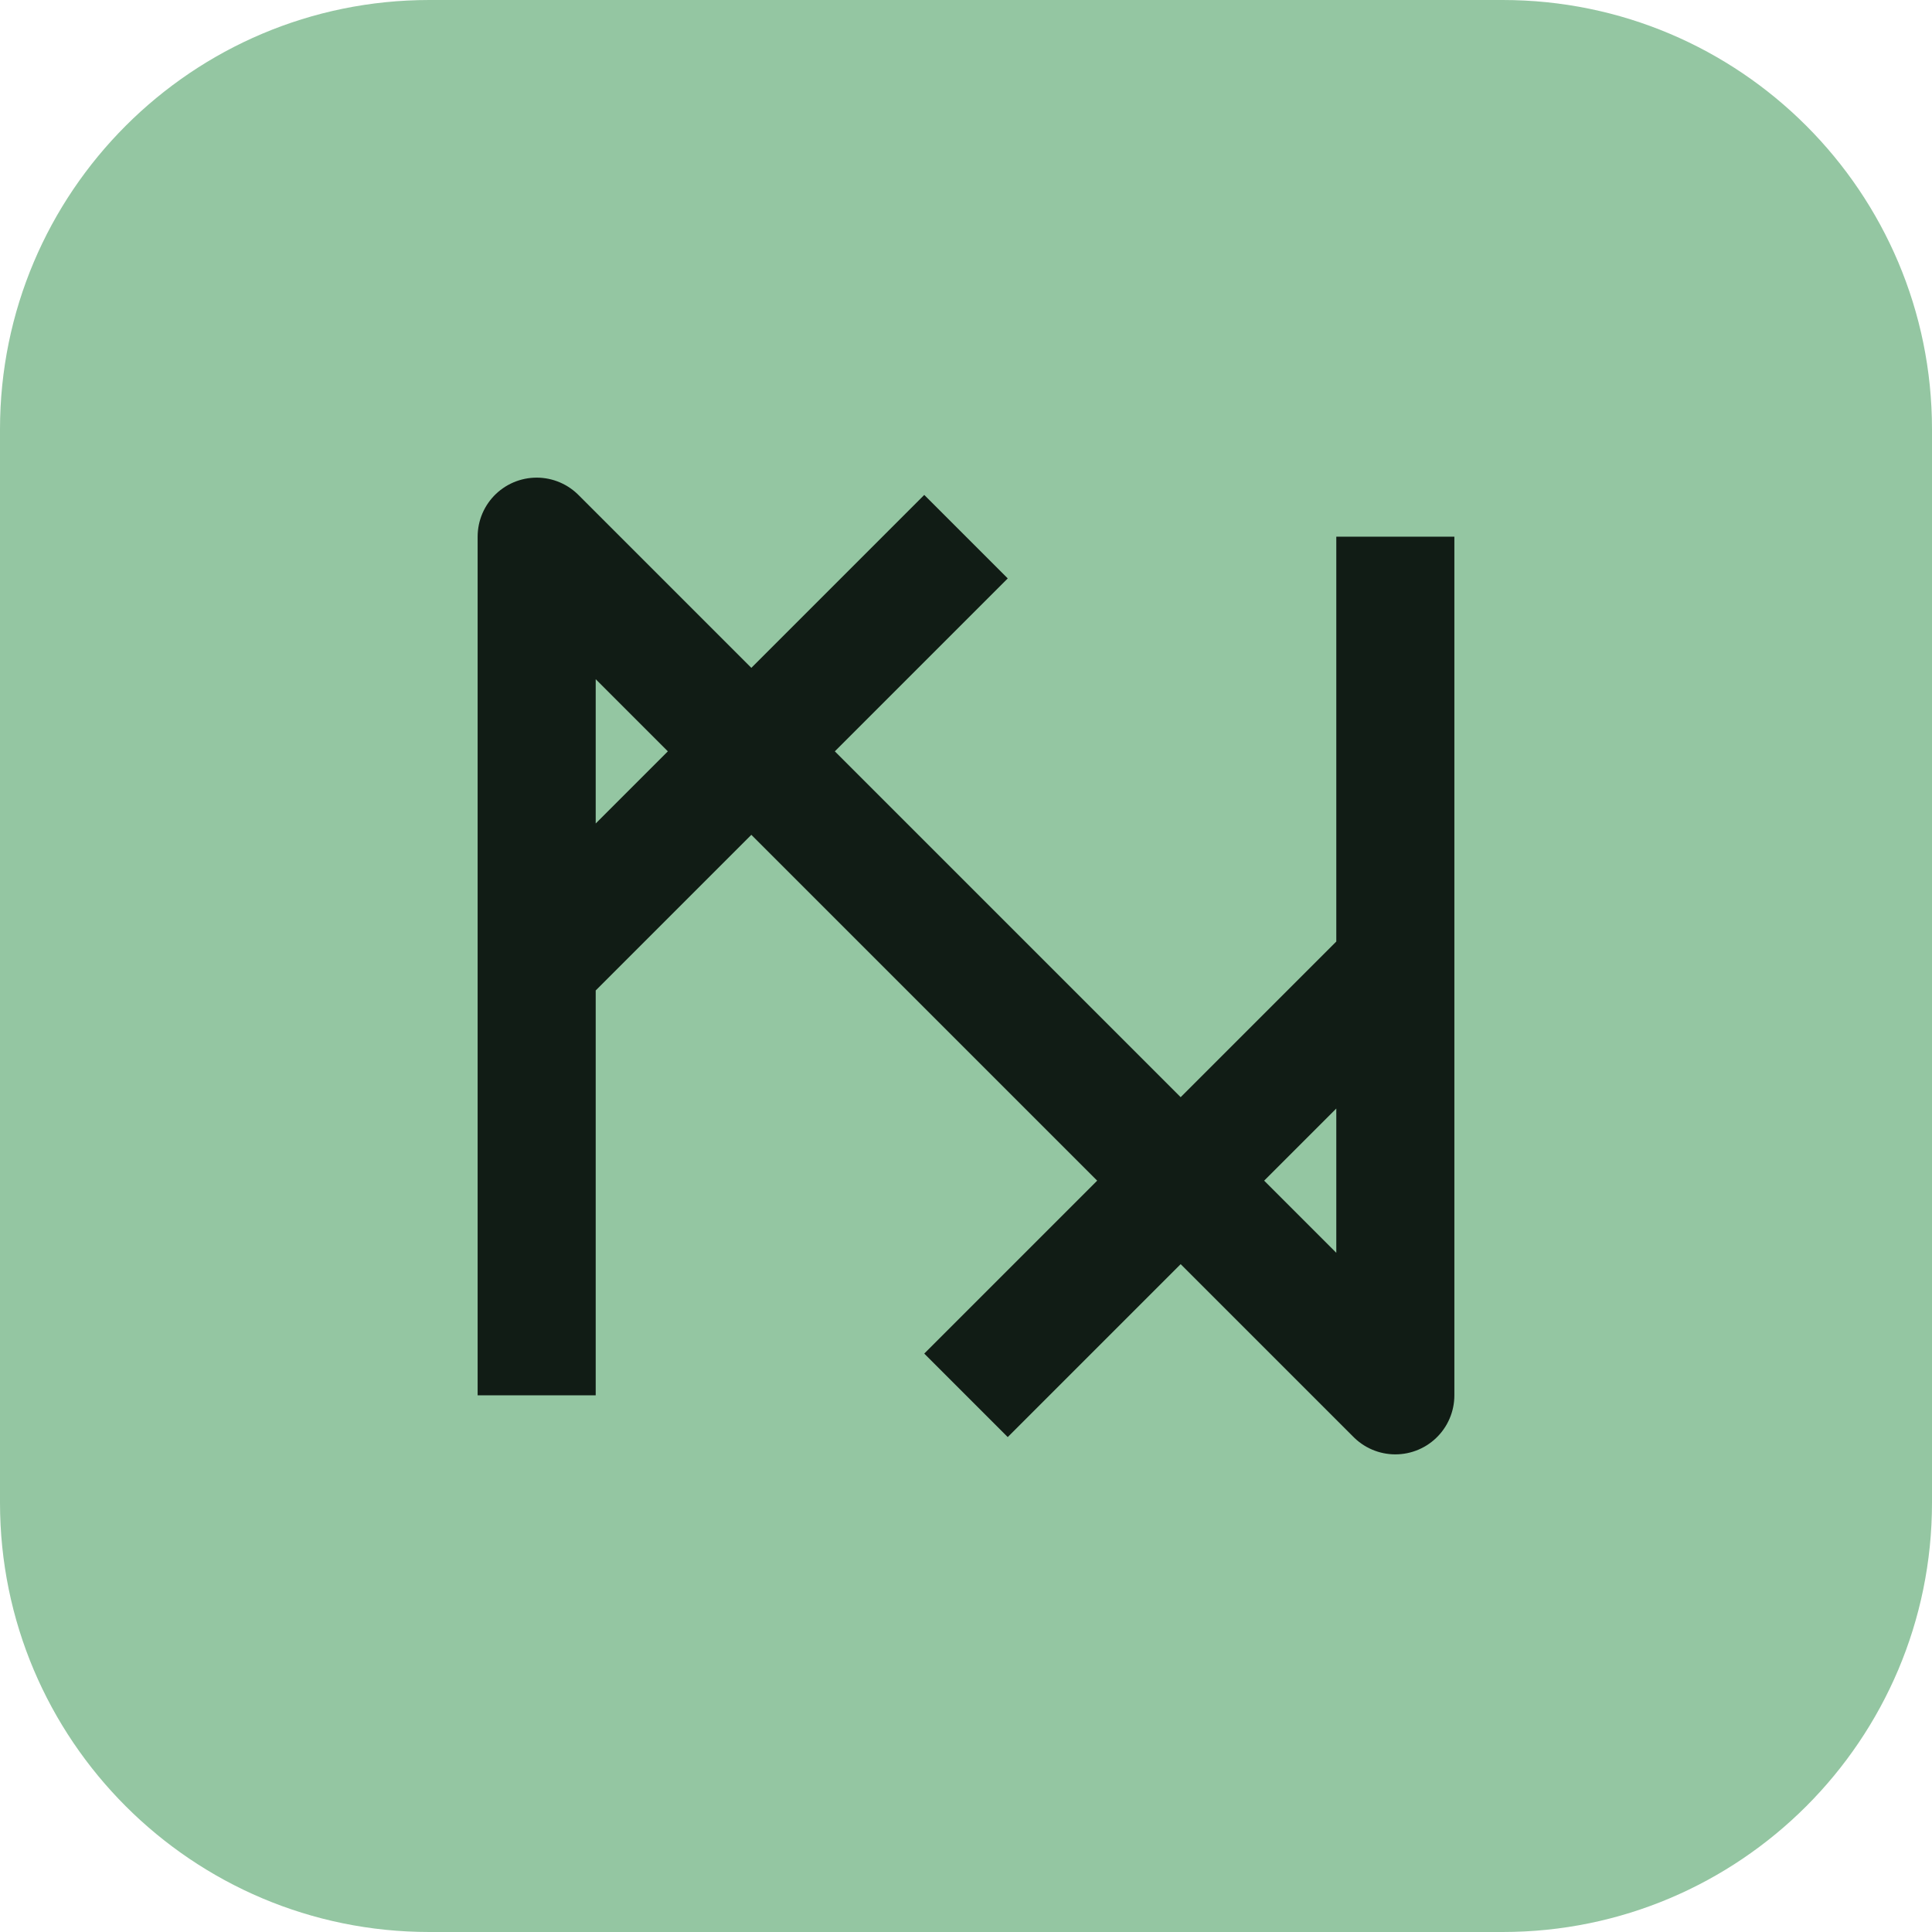
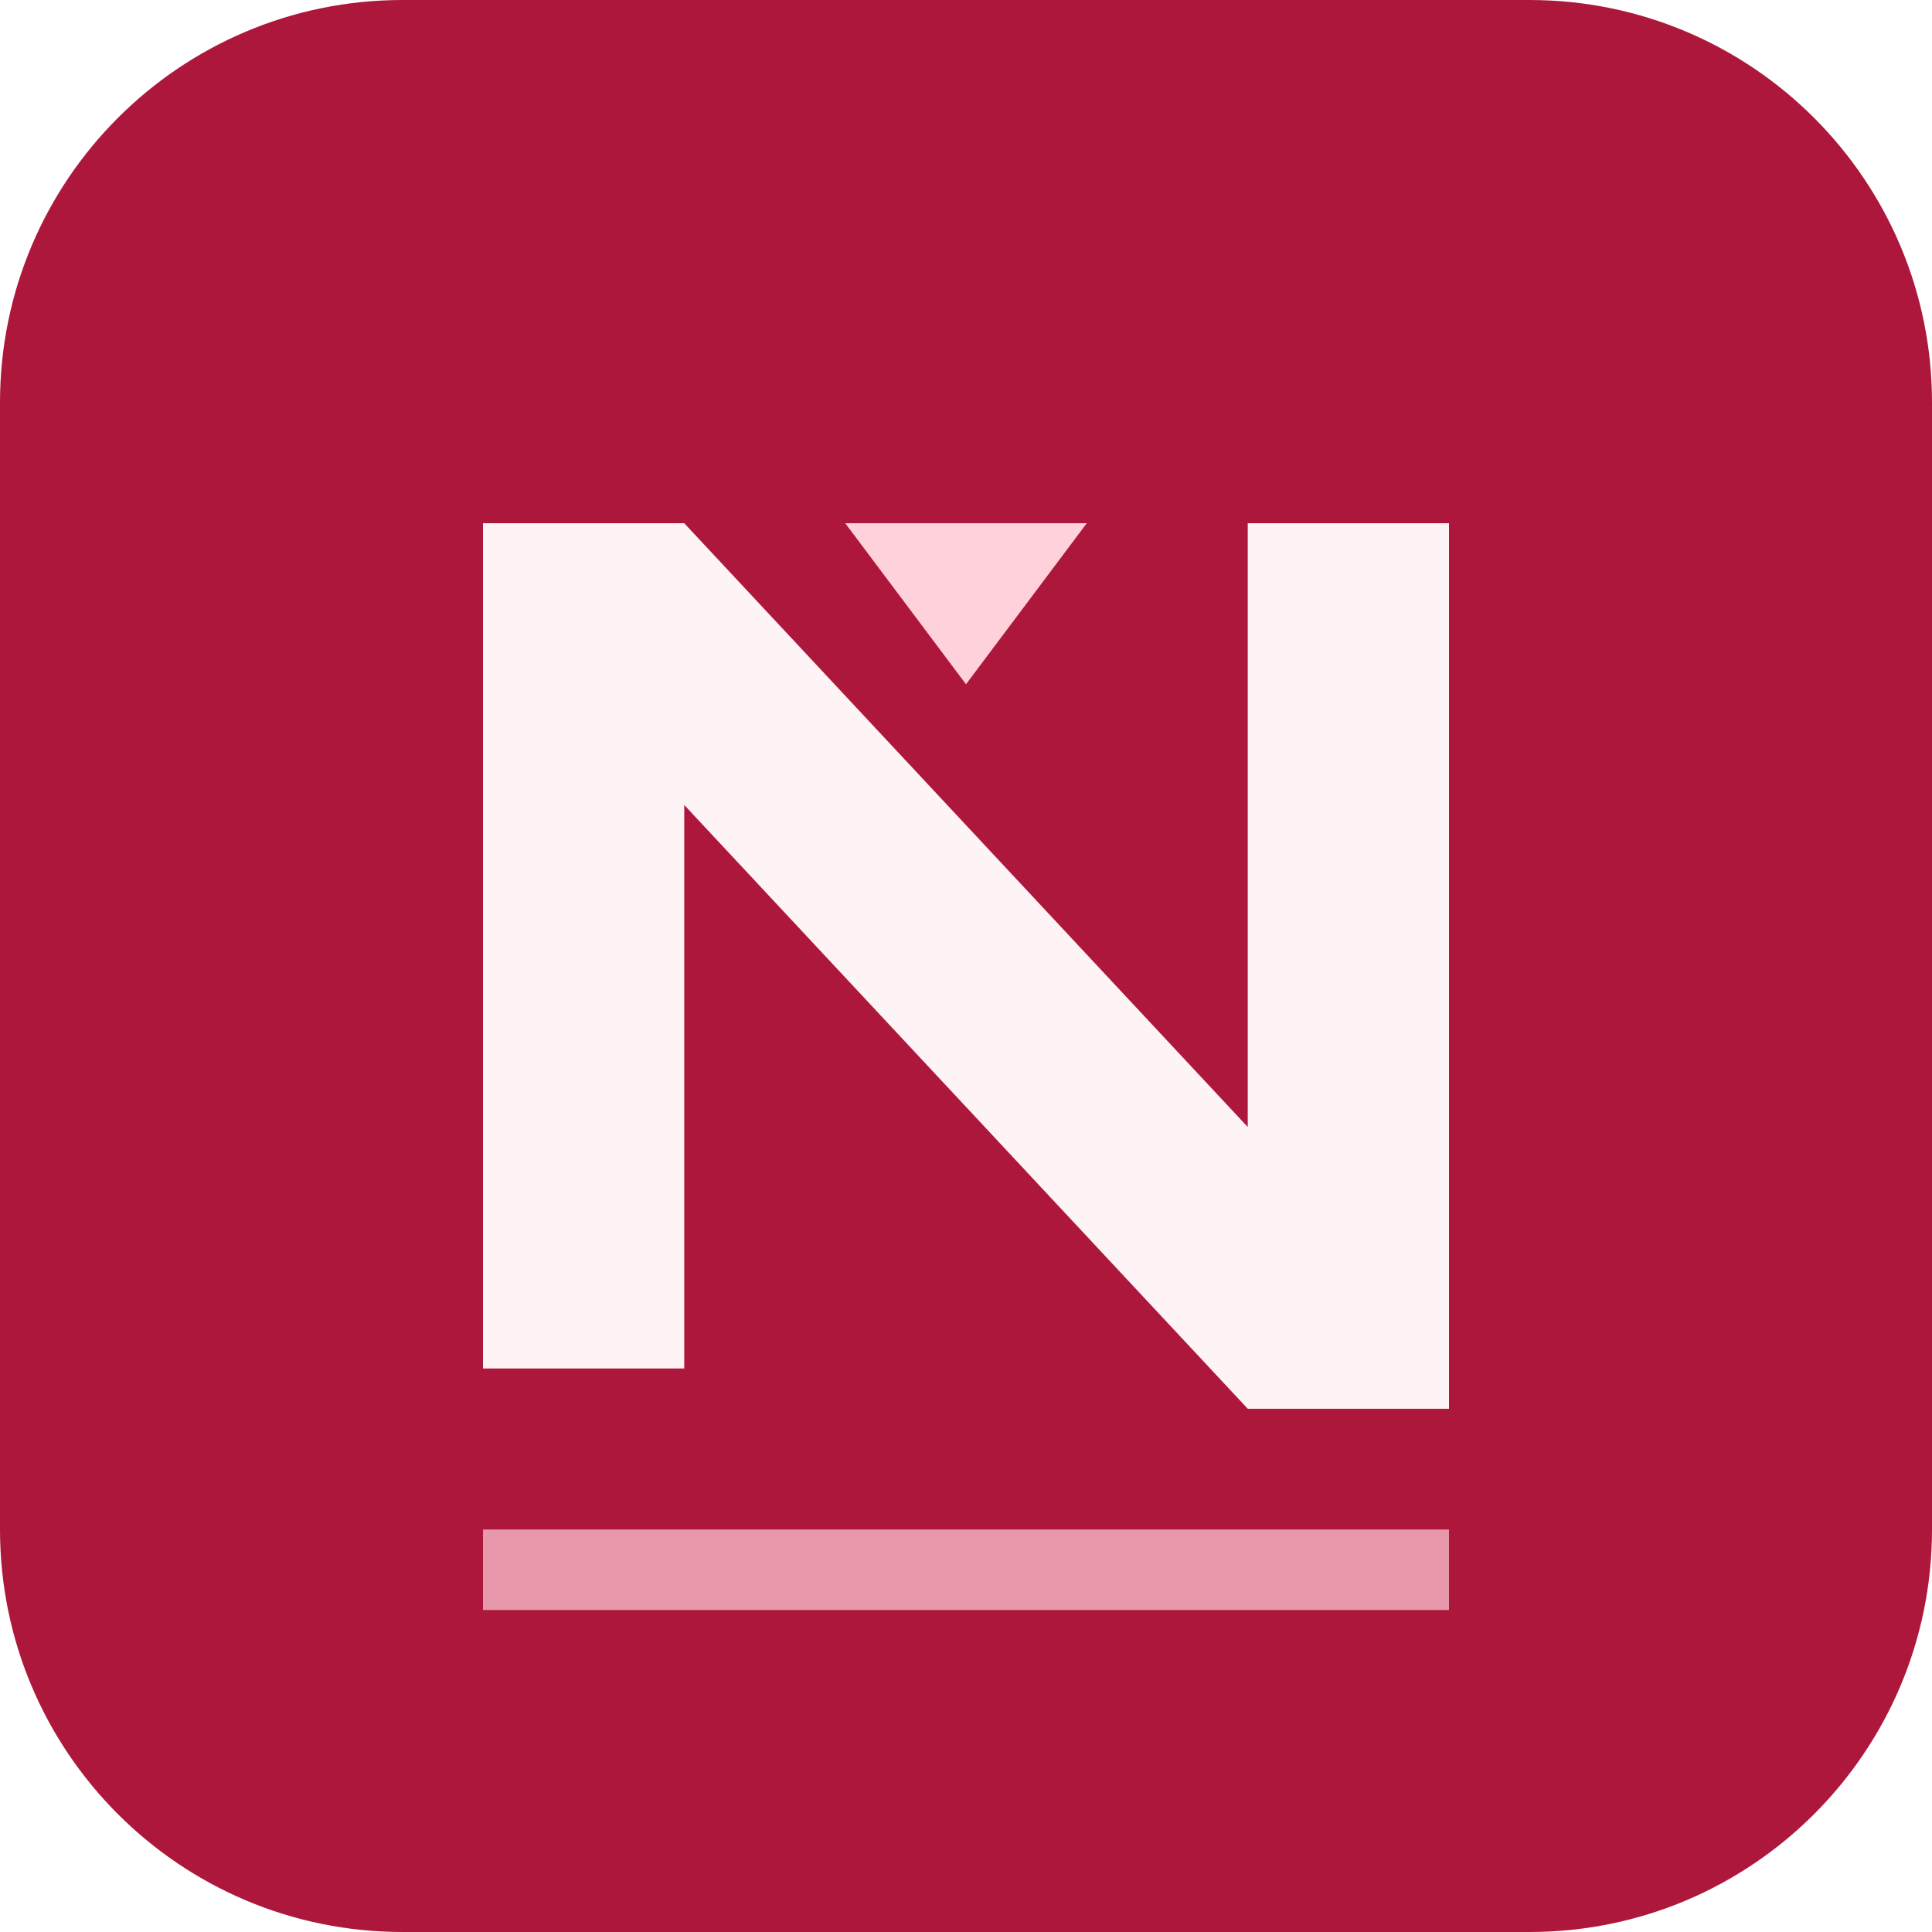
- <svg xmlns="http://www.w3.org/2000/svg" viewBox="0 0 36 36">
-   <rect width="36" height="36" rx="8" fill="#94c6a2" />
-   <path d="M10 26V10l16 16V10M10 18l8-8m0 16 8-8" fill="none" stroke="#111c15" stroke-width="2.2" stroke-linejoin="round" />
+ <svg xmlns="http://www.w3.org/2000/svg" viewBox="0 0 48 48">
+   <rect width="48" height="48" rx="10" fill="#ae173c" />
+   <path d="M12 34V13h5l14 15V13h5v22h-5L17 20v14Z" fill="#fff4f5" />
+   <path d="M12 39h24" stroke="#ffd1da" stroke-opacity=".7" stroke-width="2" />
+   <path d="M24 13h3l-3 4-3-4Z" fill="#ffd1da" />
</svg>
